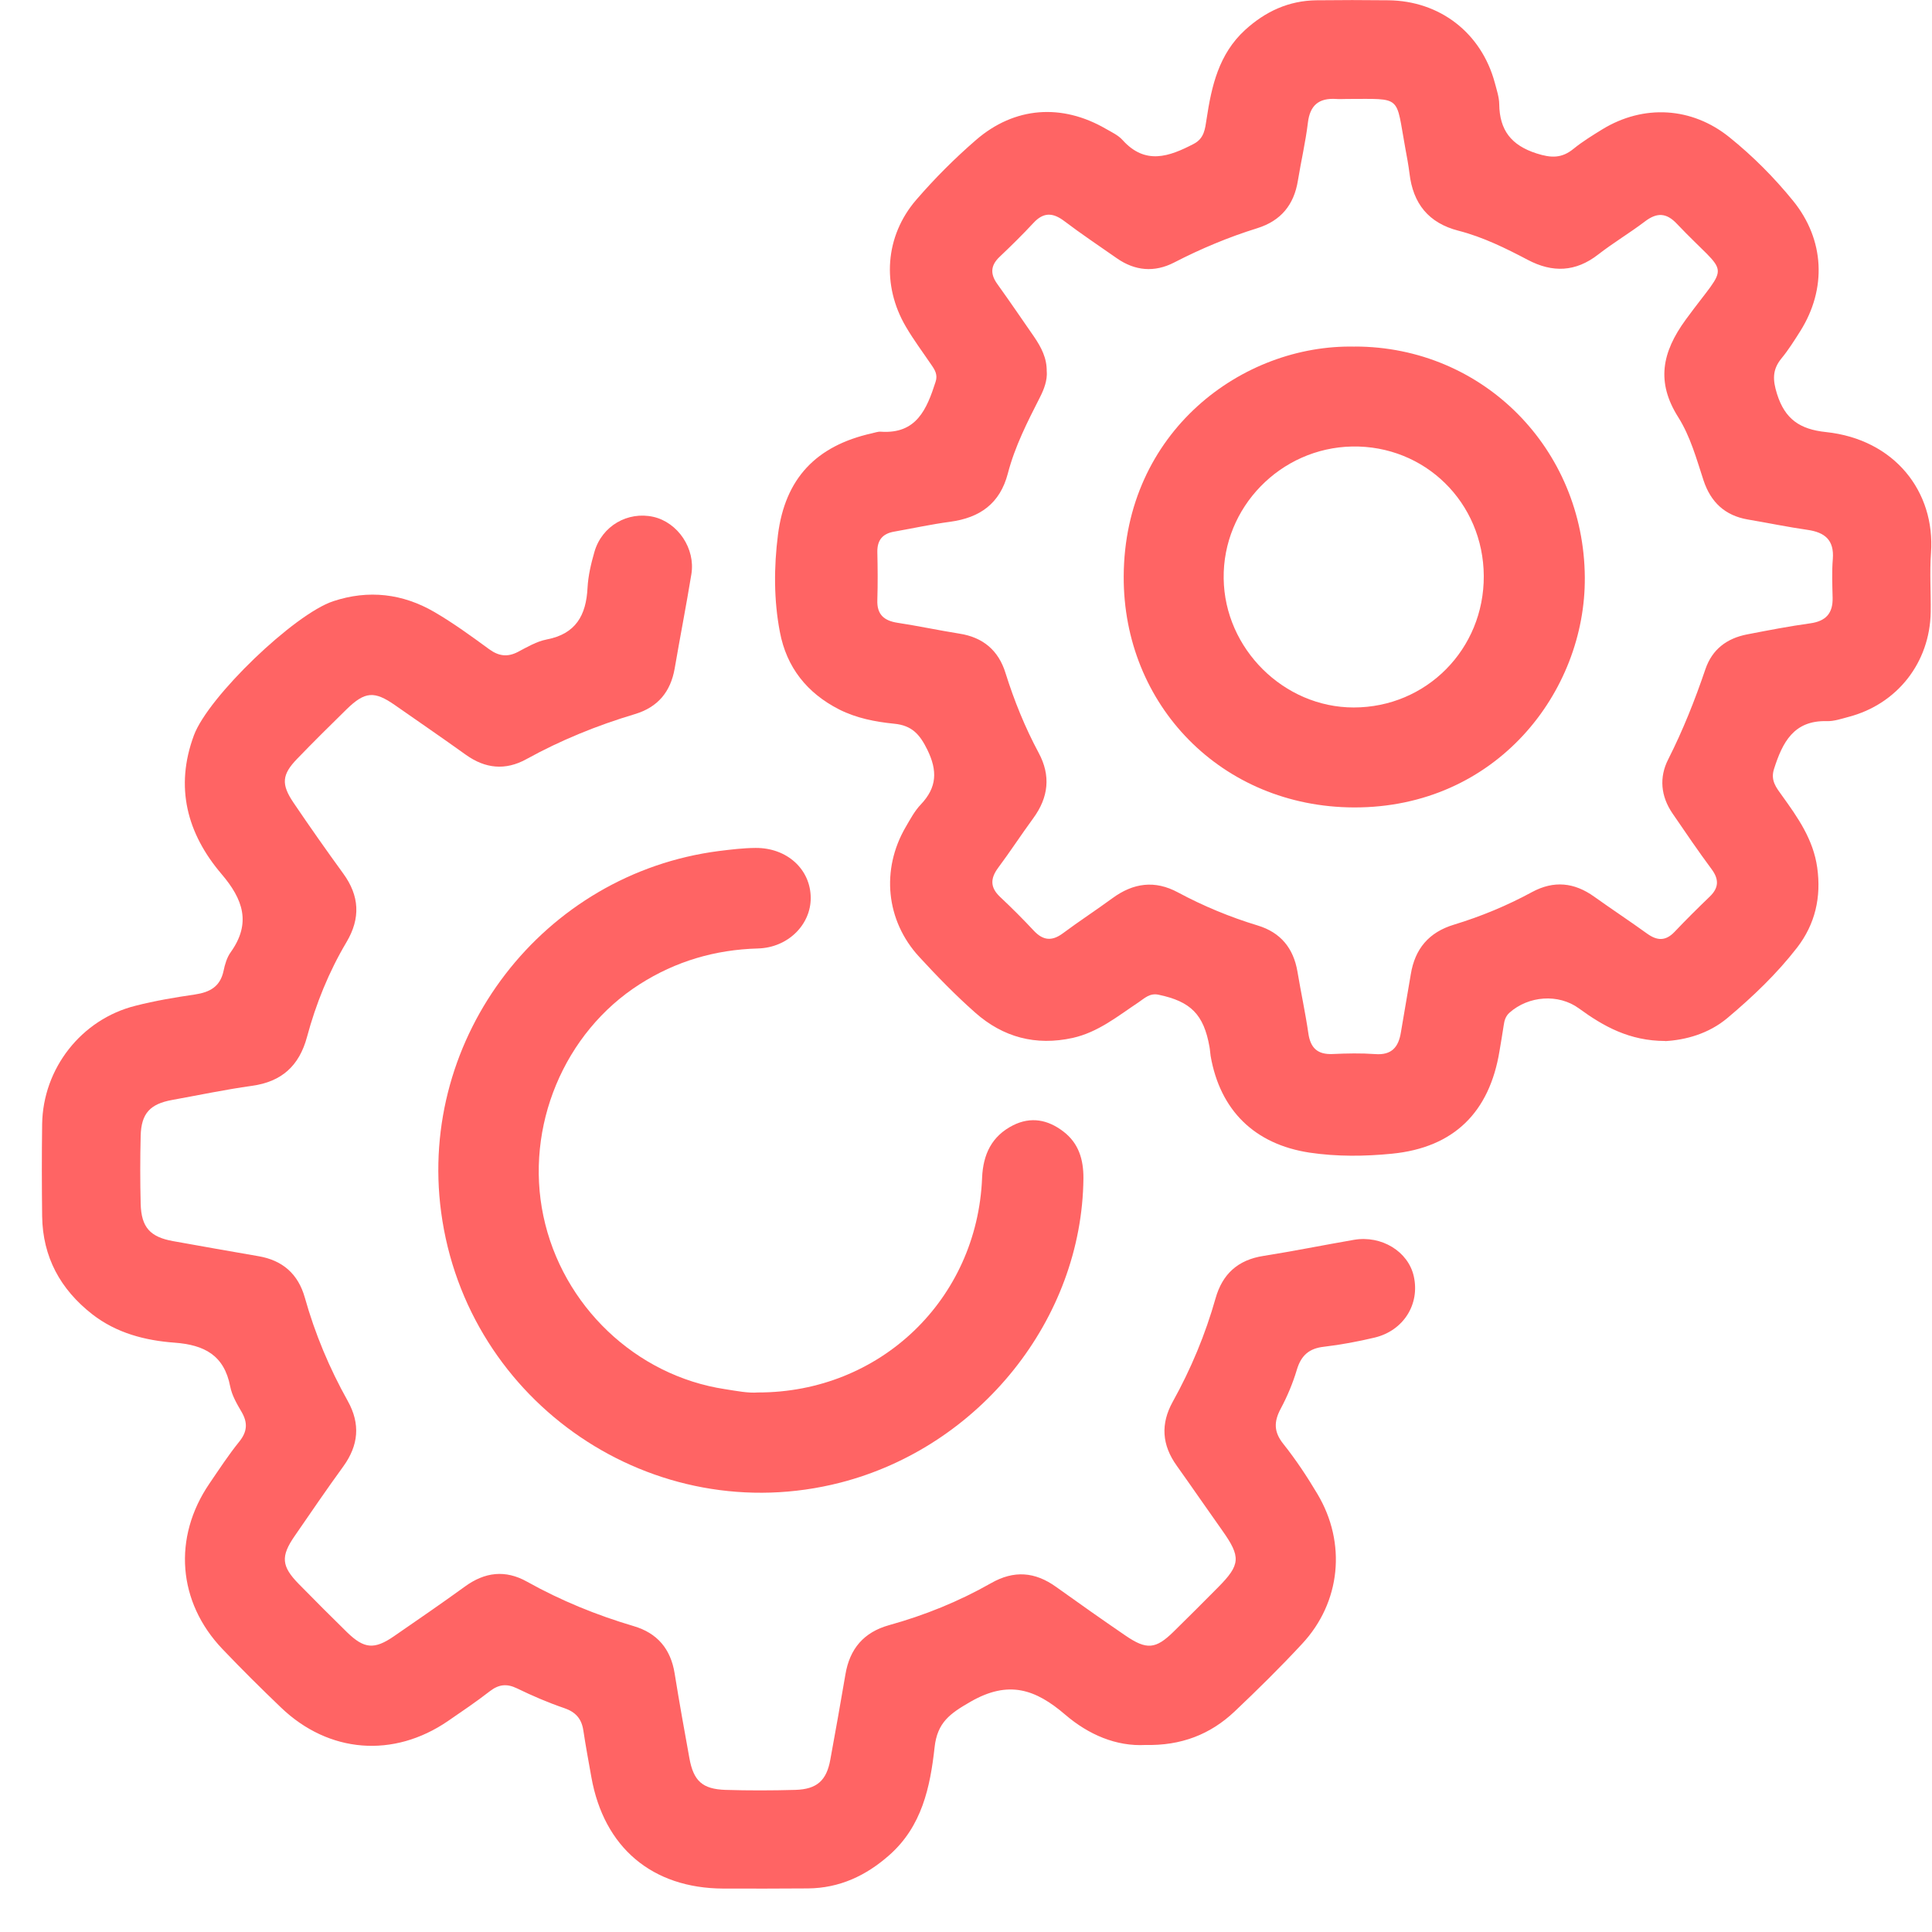
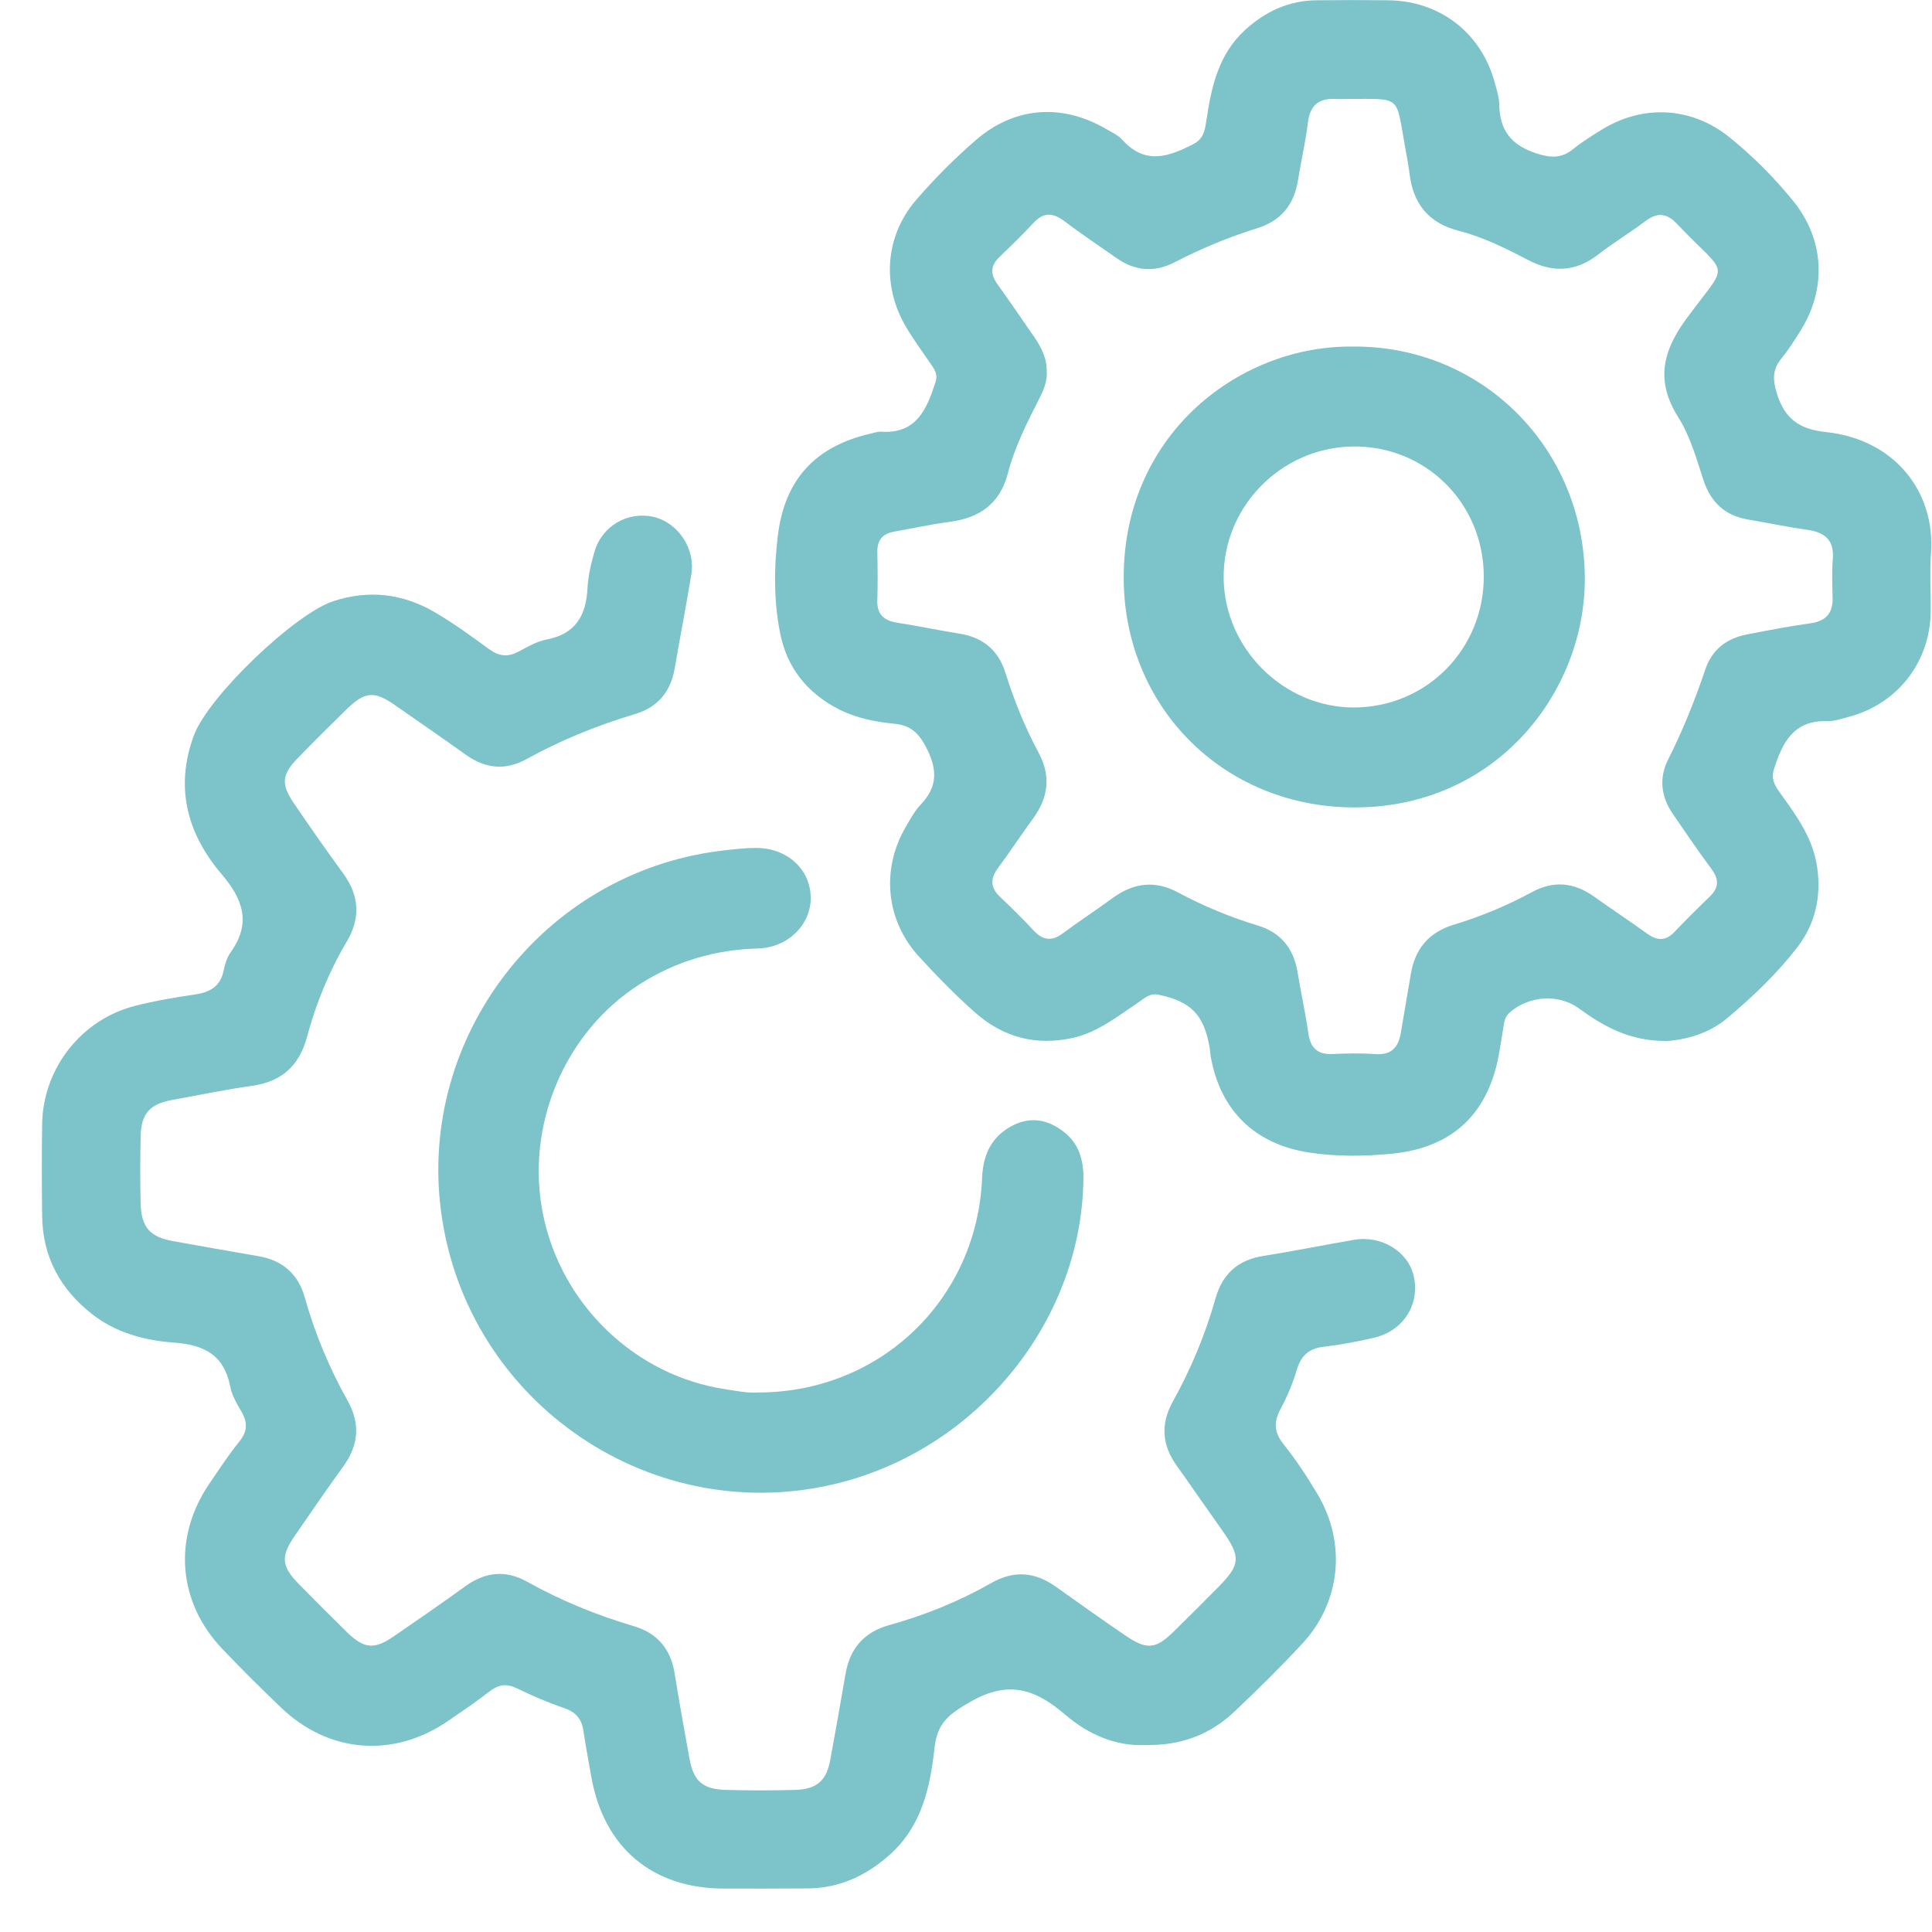
<svg xmlns="http://www.w3.org/2000/svg" width="27" height="27" viewBox="0 0 27 27" fill="none">
-   <path d="M23.273 14.548C22.772 14.547 22.41 14.344 22.065 14.092C21.779 13.884 21.363 13.916 21.097 14.151C21.042 14.199 21.023 14.262 21.014 14.332C20.997 14.451 20.975 14.569 20.956 14.687C20.816 15.545 20.318 16.037 19.455 16.123C19.072 16.161 18.683 16.165 18.3 16.108C17.534 15.991 17.052 15.519 16.919 14.759C16.912 14.717 16.911 14.674 16.903 14.631C16.823 14.177 16.641 13.995 16.189 13.901C16.067 13.876 15.995 13.951 15.912 14.007C15.62 14.201 15.348 14.425 14.992 14.505C14.474 14.619 14.018 14.496 13.629 14.152C13.353 13.908 13.095 13.643 12.845 13.371C12.38 12.866 12.311 12.153 12.656 11.56C12.721 11.449 12.783 11.331 12.87 11.241C13.095 11.003 13.103 10.771 12.96 10.478C12.854 10.262 12.744 10.138 12.496 10.114C12.234 10.088 11.97 10.037 11.728 9.915C11.278 9.686 10.992 9.326 10.899 8.832C10.813 8.384 10.815 7.925 10.872 7.474C10.972 6.685 11.407 6.23 12.183 6.056C12.226 6.047 12.268 6.03 12.309 6.033C12.809 6.068 12.952 5.718 13.075 5.336C13.107 5.238 13.067 5.172 13.017 5.1C12.897 4.923 12.768 4.751 12.66 4.566C12.32 3.988 12.367 3.299 12.805 2.792C13.062 2.494 13.343 2.213 13.64 1.956C14.179 1.49 14.839 1.444 15.454 1.8C15.536 1.847 15.628 1.89 15.688 1.957C16.005 2.309 16.338 2.19 16.682 2.011C16.831 1.934 16.841 1.799 16.862 1.665C16.932 1.202 17.032 0.756 17.401 0.418C17.686 0.159 18.01 0.009 18.397 0.004C18.731 -4.50708e-05 19.066 -4.50708e-05 19.4 0.004C20.123 0.011 20.702 0.46 20.89 1.156C20.916 1.255 20.951 1.357 20.952 1.457C20.957 1.818 21.118 2.03 21.473 2.144C21.678 2.21 21.826 2.214 21.991 2.079C22.117 1.977 22.257 1.891 22.395 1.806C22.97 1.456 23.644 1.494 24.17 1.919C24.498 2.183 24.795 2.482 25.06 2.808C25.499 3.35 25.532 4.035 25.159 4.628C25.076 4.759 24.994 4.89 24.896 5.009C24.767 5.167 24.773 5.31 24.834 5.505C24.945 5.859 25.155 6 25.517 6.038C26.476 6.139 27.048 6.87 26.986 7.73C26.966 8.003 26.986 8.279 26.982 8.553C26.971 9.258 26.515 9.841 25.833 10.019C25.734 10.045 25.631 10.081 25.531 10.078C25.066 10.065 24.91 10.377 24.792 10.747C24.74 10.909 24.826 11.01 24.905 11.12C25.126 11.427 25.341 11.732 25.396 12.125C25.454 12.539 25.367 12.914 25.117 13.24C24.833 13.607 24.497 13.928 24.142 14.226C23.877 14.449 23.554 14.534 23.269 14.55L23.273 14.548ZM14.629 5.19C14.637 5.315 14.593 5.435 14.534 5.551C14.359 5.895 14.183 6.239 14.085 6.616C13.975 7.038 13.694 7.236 13.278 7.292C13.015 7.327 12.755 7.384 12.494 7.43C12.334 7.458 12.258 7.549 12.261 7.715C12.266 7.937 12.268 8.161 12.261 8.384C12.253 8.589 12.355 8.675 12.546 8.704C12.834 8.748 13.119 8.809 13.407 8.855C13.738 8.906 13.954 9.089 14.052 9.405C14.173 9.791 14.324 10.164 14.515 10.52C14.688 10.841 14.653 11.144 14.44 11.435C14.273 11.663 14.118 11.901 13.949 12.128C13.839 12.277 13.836 12.402 13.976 12.534C14.139 12.687 14.297 12.845 14.449 13.008C14.578 13.145 14.702 13.156 14.854 13.043C15.081 12.874 15.319 12.719 15.547 12.552C15.838 12.339 16.139 12.297 16.463 12.472C16.819 12.663 17.191 12.817 17.577 12.934C17.896 13.031 18.076 13.25 18.132 13.578C18.18 13.865 18.242 14.15 18.284 14.438C18.313 14.647 18.414 14.74 18.626 14.73C18.823 14.721 19.022 14.717 19.218 14.731C19.448 14.749 19.545 14.634 19.578 14.426C19.622 14.155 19.672 13.886 19.716 13.616C19.774 13.259 19.969 13.028 20.32 12.922C20.698 12.807 21.062 12.656 21.41 12.467C21.715 12.302 22.001 12.332 22.279 12.531C22.524 12.706 22.774 12.871 23.018 13.047C23.158 13.148 23.277 13.155 23.403 13.022C23.562 12.854 23.727 12.691 23.894 12.53C24.021 12.408 24.026 12.29 23.92 12.147C23.731 11.892 23.552 11.629 23.373 11.367C23.21 11.128 23.184 10.865 23.314 10.611C23.52 10.204 23.687 9.783 23.833 9.353C23.928 9.074 24.133 8.921 24.415 8.866C24.709 8.809 25.003 8.752 25.3 8.711C25.52 8.68 25.617 8.568 25.611 8.351C25.607 8.17 25.599 7.99 25.614 7.811C25.634 7.547 25.503 7.44 25.261 7.405C24.982 7.365 24.704 7.307 24.426 7.26C24.106 7.205 23.908 7.018 23.807 6.713C23.708 6.411 23.624 6.101 23.454 5.831C23.145 5.343 23.222 4.927 23.56 4.465C24.177 3.621 24.173 3.905 23.434 3.127C23.287 2.971 23.155 2.968 22.988 3.095C22.776 3.256 22.547 3.392 22.336 3.556C22.021 3.802 21.697 3.814 21.352 3.632C21.04 3.468 20.724 3.312 20.381 3.224C19.963 3.116 19.747 2.844 19.698 2.424C19.683 2.305 19.661 2.187 19.639 2.069C19.502 1.324 19.605 1.383 18.827 1.383C18.775 1.383 18.724 1.387 18.672 1.383C18.433 1.368 18.307 1.469 18.278 1.715C18.245 1.988 18.182 2.255 18.138 2.526C18.083 2.864 17.9 3.086 17.571 3.189C17.169 3.314 16.782 3.476 16.408 3.669C16.134 3.81 15.861 3.787 15.606 3.608C15.36 3.436 15.11 3.269 14.871 3.088C14.713 2.969 14.583 2.965 14.445 3.113C14.294 3.276 14.134 3.433 13.972 3.587C13.842 3.709 13.836 3.829 13.939 3.971C14.114 4.215 14.283 4.463 14.454 4.71C14.551 4.854 14.632 5.004 14.628 5.194L14.629 5.19Z" fill="#FF6464" />
-   <path d="M16.012 24.386C15.599 24.41 15.21 24.24 14.887 23.963C14.471 23.606 14.095 23.477 13.565 23.781C13.275 23.947 13.099 24.072 13.061 24.419C13 24.974 12.884 25.523 12.43 25.924C12.103 26.214 11.732 26.387 11.291 26.391C10.896 26.394 10.502 26.394 10.107 26.393C9.115 26.389 8.441 25.82 8.265 24.839C8.226 24.62 8.185 24.401 8.152 24.181C8.127 24.02 8.046 23.927 7.888 23.872C7.661 23.795 7.439 23.699 7.225 23.595C7.082 23.526 6.971 23.539 6.847 23.634C6.658 23.781 6.458 23.916 6.26 24.052C5.499 24.573 4.595 24.503 3.928 23.864C3.649 23.597 3.375 23.325 3.109 23.046C2.482 22.389 2.413 21.487 2.926 20.734C3.061 20.536 3.193 20.334 3.343 20.148C3.458 20.006 3.464 19.88 3.374 19.728C3.309 19.617 3.241 19.5 3.217 19.376C3.133 18.941 2.858 18.795 2.44 18.764C2.03 18.734 1.628 18.631 1.288 18.366C0.842 18.017 0.597 17.566 0.589 16.997C0.584 16.568 0.583 16.139 0.589 15.71C0.6 14.932 1.137 14.245 1.892 14.056C2.165 13.986 2.445 13.939 2.725 13.898C2.931 13.867 3.077 13.79 3.124 13.569C3.143 13.478 3.171 13.38 3.225 13.306C3.514 12.9 3.396 12.567 3.097 12.216C2.614 11.65 2.441 11.001 2.71 10.276C2.911 9.736 4.111 8.583 4.657 8.402C5.149 8.239 5.626 8.295 6.069 8.552C6.335 8.707 6.586 8.89 6.835 9.072C6.969 9.17 7.092 9.187 7.239 9.11C7.368 9.042 7.5 8.964 7.639 8.937C8.048 8.859 8.192 8.598 8.211 8.213C8.22 8.044 8.261 7.873 8.308 7.71C8.413 7.349 8.773 7.143 9.131 7.223C9.473 7.301 9.721 7.666 9.662 8.025C9.59 8.465 9.504 8.903 9.429 9.341C9.372 9.669 9.193 9.884 8.872 9.98C8.344 10.138 7.837 10.344 7.355 10.61C7.062 10.771 6.781 10.742 6.51 10.548C6.182 10.313 5.85 10.085 5.519 9.854C5.231 9.653 5.1 9.663 4.845 9.911C4.612 10.139 4.38 10.369 4.154 10.603C3.939 10.825 3.927 10.959 4.102 11.218C4.328 11.552 4.56 11.882 4.797 12.208C5.024 12.52 5.041 12.832 4.842 13.167C4.596 13.581 4.415 14.028 4.29 14.493C4.181 14.896 3.936 15.118 3.519 15.175C3.146 15.227 2.777 15.305 2.406 15.372C2.097 15.428 1.974 15.56 1.966 15.873C1.958 16.191 1.958 16.508 1.966 16.825C1.975 17.153 2.099 17.288 2.42 17.345C2.816 17.416 3.213 17.487 3.61 17.555C3.949 17.612 4.167 17.804 4.26 18.134C4.402 18.64 4.604 19.122 4.86 19.579C5.039 19.9 5.011 20.198 4.798 20.493C4.566 20.812 4.344 21.138 4.12 21.463C3.92 21.751 3.932 21.889 4.178 22.139C4.401 22.366 4.625 22.591 4.851 22.812C5.09 23.044 5.232 23.056 5.508 22.865C5.84 22.636 6.172 22.408 6.499 22.171C6.777 21.969 7.063 21.935 7.365 22.104C7.839 22.369 8.338 22.572 8.858 22.726C9.186 22.823 9.373 23.044 9.428 23.385C9.492 23.783 9.563 24.178 9.635 24.574C9.693 24.89 9.817 25.003 10.138 25.014C10.464 25.024 10.79 25.023 11.116 25.014C11.417 25.005 11.552 24.882 11.604 24.59C11.676 24.194 11.748 23.797 11.815 23.4C11.875 23.042 12.071 22.811 12.424 22.712C12.922 22.574 13.399 22.381 13.848 22.126C14.171 21.941 14.464 21.966 14.759 22.177C15.08 22.407 15.402 22.634 15.728 22.857C16.025 23.06 16.151 23.049 16.403 22.801C16.612 22.597 16.817 22.39 17.023 22.183C17.337 21.866 17.344 21.759 17.08 21.387C16.866 21.086 16.658 20.782 16.444 20.482C16.238 20.194 16.217 19.901 16.389 19.59C16.644 19.131 16.845 18.649 16.988 18.143C17.084 17.804 17.301 17.607 17.655 17.552C18.078 17.485 18.498 17.4 18.92 17.327C19.307 17.26 19.681 17.49 19.758 17.837C19.845 18.226 19.615 18.596 19.211 18.693C18.978 18.748 18.741 18.793 18.502 18.821C18.295 18.844 18.184 18.942 18.124 19.141C18.068 19.329 17.991 19.513 17.898 19.687C17.802 19.867 17.8 20.01 17.934 20.178C18.11 20.399 18.267 20.636 18.412 20.88C18.82 21.564 18.738 22.393 18.197 22.973C17.894 23.3 17.576 23.613 17.252 23.92C16.914 24.239 16.506 24.399 16.002 24.386H16.012Z" fill="#FF6464" />
-   <path d="M10.59 19.46C12.303 19.463 13.658 18.157 13.725 16.459C13.739 16.131 13.86 15.877 14.158 15.726C14.408 15.601 14.644 15.648 14.858 15.811C15.075 15.975 15.143 16.205 15.141 16.469C15.122 18.433 13.695 20.218 11.744 20.72C9.138 21.388 6.523 19.615 6.165 16.94C5.837 14.488 7.591 12.209 10.048 11.893C10.218 11.872 10.389 11.851 10.559 11.85C10.999 11.847 11.327 12.148 11.33 12.546C11.333 12.92 11.014 13.244 10.592 13.255C9.993 13.272 9.445 13.433 8.941 13.754C7.882 14.428 7.331 15.748 7.594 16.995C7.858 18.248 8.886 19.226 10.134 19.414C10.295 19.439 10.455 19.471 10.591 19.46H10.59Z" fill="#FF6464" />
-   <path d="M18.935 4.843C20.726 4.844 22.136 6.272 22.148 8.069C22.16 9.666 20.912 11.29 18.92 11.284C17.073 11.277 15.695 9.853 15.704 8.053C15.713 6.04 17.357 4.808 18.935 4.844V4.843ZM20.736 8.049C20.73 7.023 19.914 6.221 18.895 6.24C17.895 6.26 17.087 7.09 17.101 8.085C17.114 9.066 17.941 9.887 18.918 9.887C19.935 9.887 20.741 9.071 20.736 8.049Z" fill="#FF6464" />
+   <path d="M23.273 14.548C22.772 14.547 22.41 14.344 22.065 14.092C21.779 13.884 21.363 13.916 21.097 14.151C21.042 14.199 21.023 14.262 21.014 14.332C20.997 14.451 20.975 14.569 20.956 14.687C20.816 15.545 20.318 16.037 19.455 16.123C19.072 16.161 18.683 16.165 18.3 16.108C17.534 15.991 17.052 15.519 16.919 14.759C16.912 14.717 16.911 14.674 16.903 14.631C16.823 14.177 16.641 13.995 16.189 13.901C16.067 13.876 15.995 13.951 15.912 14.007C15.62 14.201 15.348 14.425 14.992 14.505C14.474 14.619 14.018 14.496 13.629 14.152C13.353 13.908 13.095 13.643 12.845 13.371C12.38 12.866 12.311 12.153 12.656 11.56C12.721 11.449 12.783 11.331 12.87 11.241C13.095 11.003 13.103 10.771 12.96 10.478C12.854 10.262 12.744 10.138 12.496 10.114C12.234 10.088 11.97 10.037 11.728 9.915C11.278 9.686 10.992 9.326 10.899 8.832C10.813 8.384 10.815 7.925 10.872 7.474C10.972 6.685 11.407 6.23 12.183 6.056C12.226 6.047 12.268 6.03 12.309 6.033C12.809 6.068 12.952 5.718 13.075 5.336C13.107 5.238 13.067 5.172 13.017 5.1C12.897 4.923 12.768 4.751 12.66 4.566C12.32 3.988 12.367 3.299 12.805 2.792C13.062 2.494 13.343 2.213 13.64 1.956C14.179 1.49 14.839 1.444 15.454 1.8C15.536 1.847 15.628 1.89 15.688 1.957C16.005 2.309 16.338 2.19 16.682 2.011C16.831 1.934 16.841 1.799 16.862 1.665C16.932 1.202 17.032 0.756 17.401 0.418C17.686 0.159 18.01 0.009 18.397 0.004C18.731 -4.50708e-05 19.066 -4.50708e-05 19.4 0.004C20.123 0.011 20.702 0.46 20.89 1.156C20.916 1.255 20.951 1.357 20.952 1.457C20.957 1.818 21.118 2.03 21.473 2.144C21.678 2.21 21.826 2.214 21.991 2.079C22.117 1.977 22.257 1.891 22.395 1.806C22.97 1.456 23.644 1.494 24.17 1.919C24.498 2.183 24.795 2.482 25.06 2.808C25.499 3.35 25.532 4.035 25.159 4.628C25.076 4.759 24.994 4.89 24.896 5.009C24.767 5.167 24.773 5.31 24.834 5.505C24.945 5.859 25.155 6 25.517 6.038C26.476 6.139 27.048 6.87 26.986 7.73C26.966 8.003 26.986 8.279 26.982 8.553C26.971 9.258 26.515 9.841 25.833 10.019C25.734 10.045 25.631 10.081 25.531 10.078C25.066 10.065 24.91 10.377 24.792 10.747C24.74 10.909 24.826 11.01 24.905 11.12C25.126 11.427 25.341 11.732 25.396 12.125C25.454 12.539 25.367 12.914 25.117 13.24C24.833 13.607 24.497 13.928 24.142 14.226C23.877 14.449 23.554 14.534 23.269 14.55L23.273 14.548ZM14.629 5.19C14.637 5.315 14.593 5.435 14.534 5.551C14.359 5.895 14.183 6.239 14.085 6.616C13.975 7.038 13.694 7.236 13.278 7.292C13.015 7.327 12.755 7.384 12.494 7.43C12.334 7.458 12.258 7.549 12.261 7.715C12.266 7.937 12.268 8.161 12.261 8.384C12.253 8.589 12.355 8.675 12.546 8.704C12.834 8.748 13.119 8.809 13.407 8.855C13.738 8.906 13.954 9.089 14.052 9.405C14.173 9.791 14.324 10.164 14.515 10.52C14.688 10.841 14.653 11.144 14.44 11.435C14.273 11.663 14.118 11.901 13.949 12.128C13.839 12.277 13.836 12.402 13.976 12.534C14.139 12.687 14.297 12.845 14.449 13.008C14.578 13.145 14.702 13.156 14.854 13.043C15.081 12.874 15.319 12.719 15.547 12.552C15.838 12.339 16.139 12.297 16.463 12.472C16.819 12.663 17.191 12.817 17.577 12.934C17.896 13.031 18.076 13.25 18.132 13.578C18.18 13.865 18.242 14.15 18.284 14.438C18.313 14.647 18.414 14.74 18.626 14.73C18.823 14.721 19.022 14.717 19.218 14.731C19.448 14.749 19.545 14.634 19.578 14.426C19.622 14.155 19.672 13.886 19.716 13.616C19.774 13.259 19.969 13.028 20.32 12.922C20.698 12.807 21.062 12.656 21.41 12.467C21.715 12.302 22.001 12.332 22.279 12.531C22.524 12.706 22.774 12.871 23.018 13.047C23.158 13.148 23.277 13.155 23.403 13.022C23.562 12.854 23.727 12.691 23.894 12.53C24.021 12.408 24.026 12.29 23.92 12.147C23.731 11.892 23.552 11.629 23.373 11.367C23.21 11.128 23.184 10.865 23.314 10.611C23.52 10.204 23.687 9.783 23.833 9.353C23.928 9.074 24.133 8.921 24.415 8.866C24.709 8.809 25.003 8.752 25.3 8.711C25.52 8.68 25.617 8.568 25.611 8.351C25.607 8.17 25.599 7.99 25.614 7.811C25.634 7.547 25.503 7.44 25.261 7.405C24.982 7.365 24.704 7.307 24.426 7.26C24.106 7.205 23.908 7.018 23.807 6.713C23.708 6.411 23.624 6.101 23.454 5.831C23.145 5.343 23.222 4.927 23.56 4.465C24.177 3.621 24.173 3.905 23.434 3.127C23.287 2.971 23.155 2.968 22.988 3.095C22.776 3.256 22.547 3.392 22.336 3.556C22.021 3.802 21.697 3.814 21.352 3.632C21.04 3.468 20.724 3.312 20.381 3.224C19.963 3.116 19.747 2.844 19.698 2.424C19.683 2.305 19.661 2.187 19.639 2.069C19.502 1.324 19.605 1.383 18.827 1.383C18.775 1.383 18.724 1.387 18.672 1.383C18.433 1.368 18.307 1.469 18.278 1.715C18.245 1.988 18.182 2.255 18.138 2.526C18.083 2.864 17.9 3.086 17.571 3.189C17.169 3.314 16.782 3.476 16.408 3.669C16.134 3.81 15.861 3.787 15.606 3.608C15.36 3.436 15.11 3.269 14.871 3.088C14.713 2.969 14.583 2.965 14.445 3.113C14.294 3.276 14.134 3.433 13.972 3.587C13.842 3.709 13.836 3.829 13.939 3.971C14.114 4.215 14.283 4.463 14.454 4.71C14.551 4.854 14.632 5.004 14.628 5.194L14.629 5.19Z" fill="#7CC4CA" />
+   <path d="M16.012 24.386C15.599 24.41 15.21 24.24 14.887 23.963C14.471 23.606 14.095 23.477 13.565 23.781C13.275 23.947 13.099 24.072 13.061 24.419C13 24.974 12.884 25.523 12.43 25.924C12.103 26.214 11.732 26.387 11.291 26.391C10.896 26.394 10.502 26.394 10.107 26.393C9.115 26.389 8.441 25.82 8.265 24.839C8.226 24.62 8.185 24.401 8.152 24.181C8.127 24.02 8.046 23.927 7.888 23.872C7.661 23.795 7.439 23.699 7.225 23.595C7.082 23.526 6.971 23.539 6.847 23.634C6.658 23.781 6.458 23.916 6.26 24.052C5.499 24.573 4.595 24.503 3.928 23.864C3.649 23.597 3.375 23.325 3.109 23.046C2.482 22.389 2.413 21.487 2.926 20.734C3.061 20.536 3.193 20.334 3.343 20.148C3.458 20.006 3.464 19.88 3.374 19.728C3.309 19.617 3.241 19.5 3.217 19.376C3.133 18.941 2.858 18.795 2.44 18.764C2.03 18.734 1.628 18.631 1.288 18.366C0.842 18.017 0.597 17.566 0.589 16.997C0.584 16.568 0.583 16.139 0.589 15.71C0.6 14.932 1.137 14.245 1.892 14.056C2.165 13.986 2.445 13.939 2.725 13.898C2.931 13.867 3.077 13.79 3.124 13.569C3.143 13.478 3.171 13.38 3.225 13.306C3.514 12.9 3.396 12.567 3.097 12.216C2.614 11.65 2.441 11.001 2.71 10.276C2.911 9.736 4.111 8.583 4.657 8.402C5.149 8.239 5.626 8.295 6.069 8.552C6.335 8.707 6.586 8.89 6.835 9.072C6.969 9.17 7.092 9.187 7.239 9.11C7.368 9.042 7.5 8.964 7.639 8.937C8.048 8.859 8.192 8.598 8.211 8.213C8.22 8.044 8.261 7.873 8.308 7.71C8.413 7.349 8.773 7.143 9.131 7.223C9.473 7.301 9.721 7.666 9.662 8.025C9.59 8.465 9.504 8.903 9.429 9.341C9.372 9.669 9.193 9.884 8.872 9.98C8.344 10.138 7.837 10.344 7.355 10.61C7.062 10.771 6.781 10.742 6.51 10.548C6.182 10.313 5.85 10.085 5.519 9.854C5.231 9.653 5.1 9.663 4.845 9.911C4.612 10.139 4.38 10.369 4.154 10.603C3.939 10.825 3.927 10.959 4.102 11.218C4.328 11.552 4.56 11.882 4.797 12.208C5.024 12.52 5.041 12.832 4.842 13.167C4.596 13.581 4.415 14.028 4.29 14.493C4.181 14.896 3.936 15.118 3.519 15.175C3.146 15.227 2.777 15.305 2.406 15.372C2.097 15.428 1.974 15.56 1.966 15.873C1.958 16.191 1.958 16.508 1.966 16.825C1.975 17.153 2.099 17.288 2.42 17.345C2.816 17.416 3.213 17.487 3.61 17.555C3.949 17.612 4.167 17.804 4.26 18.134C4.402 18.64 4.604 19.122 4.86 19.579C5.039 19.9 5.011 20.198 4.798 20.493C4.566 20.812 4.344 21.138 4.12 21.463C3.92 21.751 3.932 21.889 4.178 22.139C4.401 22.366 4.625 22.591 4.851 22.812C5.09 23.044 5.232 23.056 5.508 22.865C5.84 22.636 6.172 22.408 6.499 22.171C6.777 21.969 7.063 21.935 7.365 22.104C7.839 22.369 8.338 22.572 8.858 22.726C9.186 22.823 9.373 23.044 9.428 23.385C9.492 23.783 9.563 24.178 9.635 24.574C9.693 24.89 9.817 25.003 10.138 25.014C10.464 25.024 10.79 25.023 11.116 25.014C11.417 25.005 11.552 24.882 11.604 24.59C11.676 24.194 11.748 23.797 11.815 23.4C11.875 23.042 12.071 22.811 12.424 22.712C12.922 22.574 13.399 22.381 13.848 22.126C14.171 21.941 14.464 21.966 14.759 22.177C15.08 22.407 15.402 22.634 15.728 22.857C16.025 23.06 16.151 23.049 16.403 22.801C16.612 22.597 16.817 22.39 17.023 22.183C17.337 21.866 17.344 21.759 17.08 21.387C16.866 21.086 16.658 20.782 16.444 20.482C16.238 20.194 16.217 19.901 16.389 19.59C16.644 19.131 16.845 18.649 16.988 18.143C17.084 17.804 17.301 17.607 17.655 17.552C18.078 17.485 18.498 17.4 18.92 17.327C19.307 17.26 19.681 17.49 19.758 17.837C19.845 18.226 19.615 18.596 19.211 18.693C18.978 18.748 18.741 18.793 18.502 18.821C18.295 18.844 18.184 18.942 18.124 19.141C18.068 19.329 17.991 19.513 17.898 19.687C17.802 19.867 17.8 20.01 17.934 20.178C18.11 20.399 18.267 20.636 18.412 20.88C18.82 21.564 18.738 22.393 18.197 22.973C17.894 23.3 17.576 23.613 17.252 23.92C16.914 24.239 16.506 24.399 16.002 24.386H16.012Z" fill="#7CC4CA" />
+   <path d="M10.59 19.46C12.303 19.463 13.658 18.157 13.725 16.459C13.739 16.131 13.86 15.877 14.158 15.726C14.408 15.601 14.644 15.648 14.858 15.811C15.075 15.975 15.143 16.205 15.141 16.469C15.122 18.433 13.695 20.218 11.744 20.72C9.138 21.388 6.523 19.615 6.165 16.94C5.837 14.488 7.591 12.209 10.048 11.893C10.218 11.872 10.389 11.851 10.559 11.85C10.999 11.847 11.327 12.148 11.33 12.546C11.333 12.92 11.014 13.244 10.592 13.255C9.993 13.272 9.445 13.433 8.941 13.754C7.882 14.428 7.331 15.748 7.594 16.995C7.858 18.248 8.886 19.226 10.134 19.414C10.295 19.439 10.455 19.471 10.591 19.46H10.59Z" fill="#7CC4CA" />
+   <path d="M18.935 4.843C20.726 4.844 22.136 6.272 22.148 8.069C22.16 9.666 20.912 11.29 18.92 11.284C17.073 11.277 15.695 9.853 15.704 8.053C15.713 6.04 17.357 4.808 18.935 4.844V4.843ZM20.736 8.049C20.73 7.023 19.914 6.221 18.895 6.24C17.895 6.26 17.087 7.09 17.101 8.085C17.114 9.066 17.941 9.887 18.918 9.887C19.935 9.887 20.741 9.071 20.736 8.049Z" fill="#7CC4CA" />
</svg>
